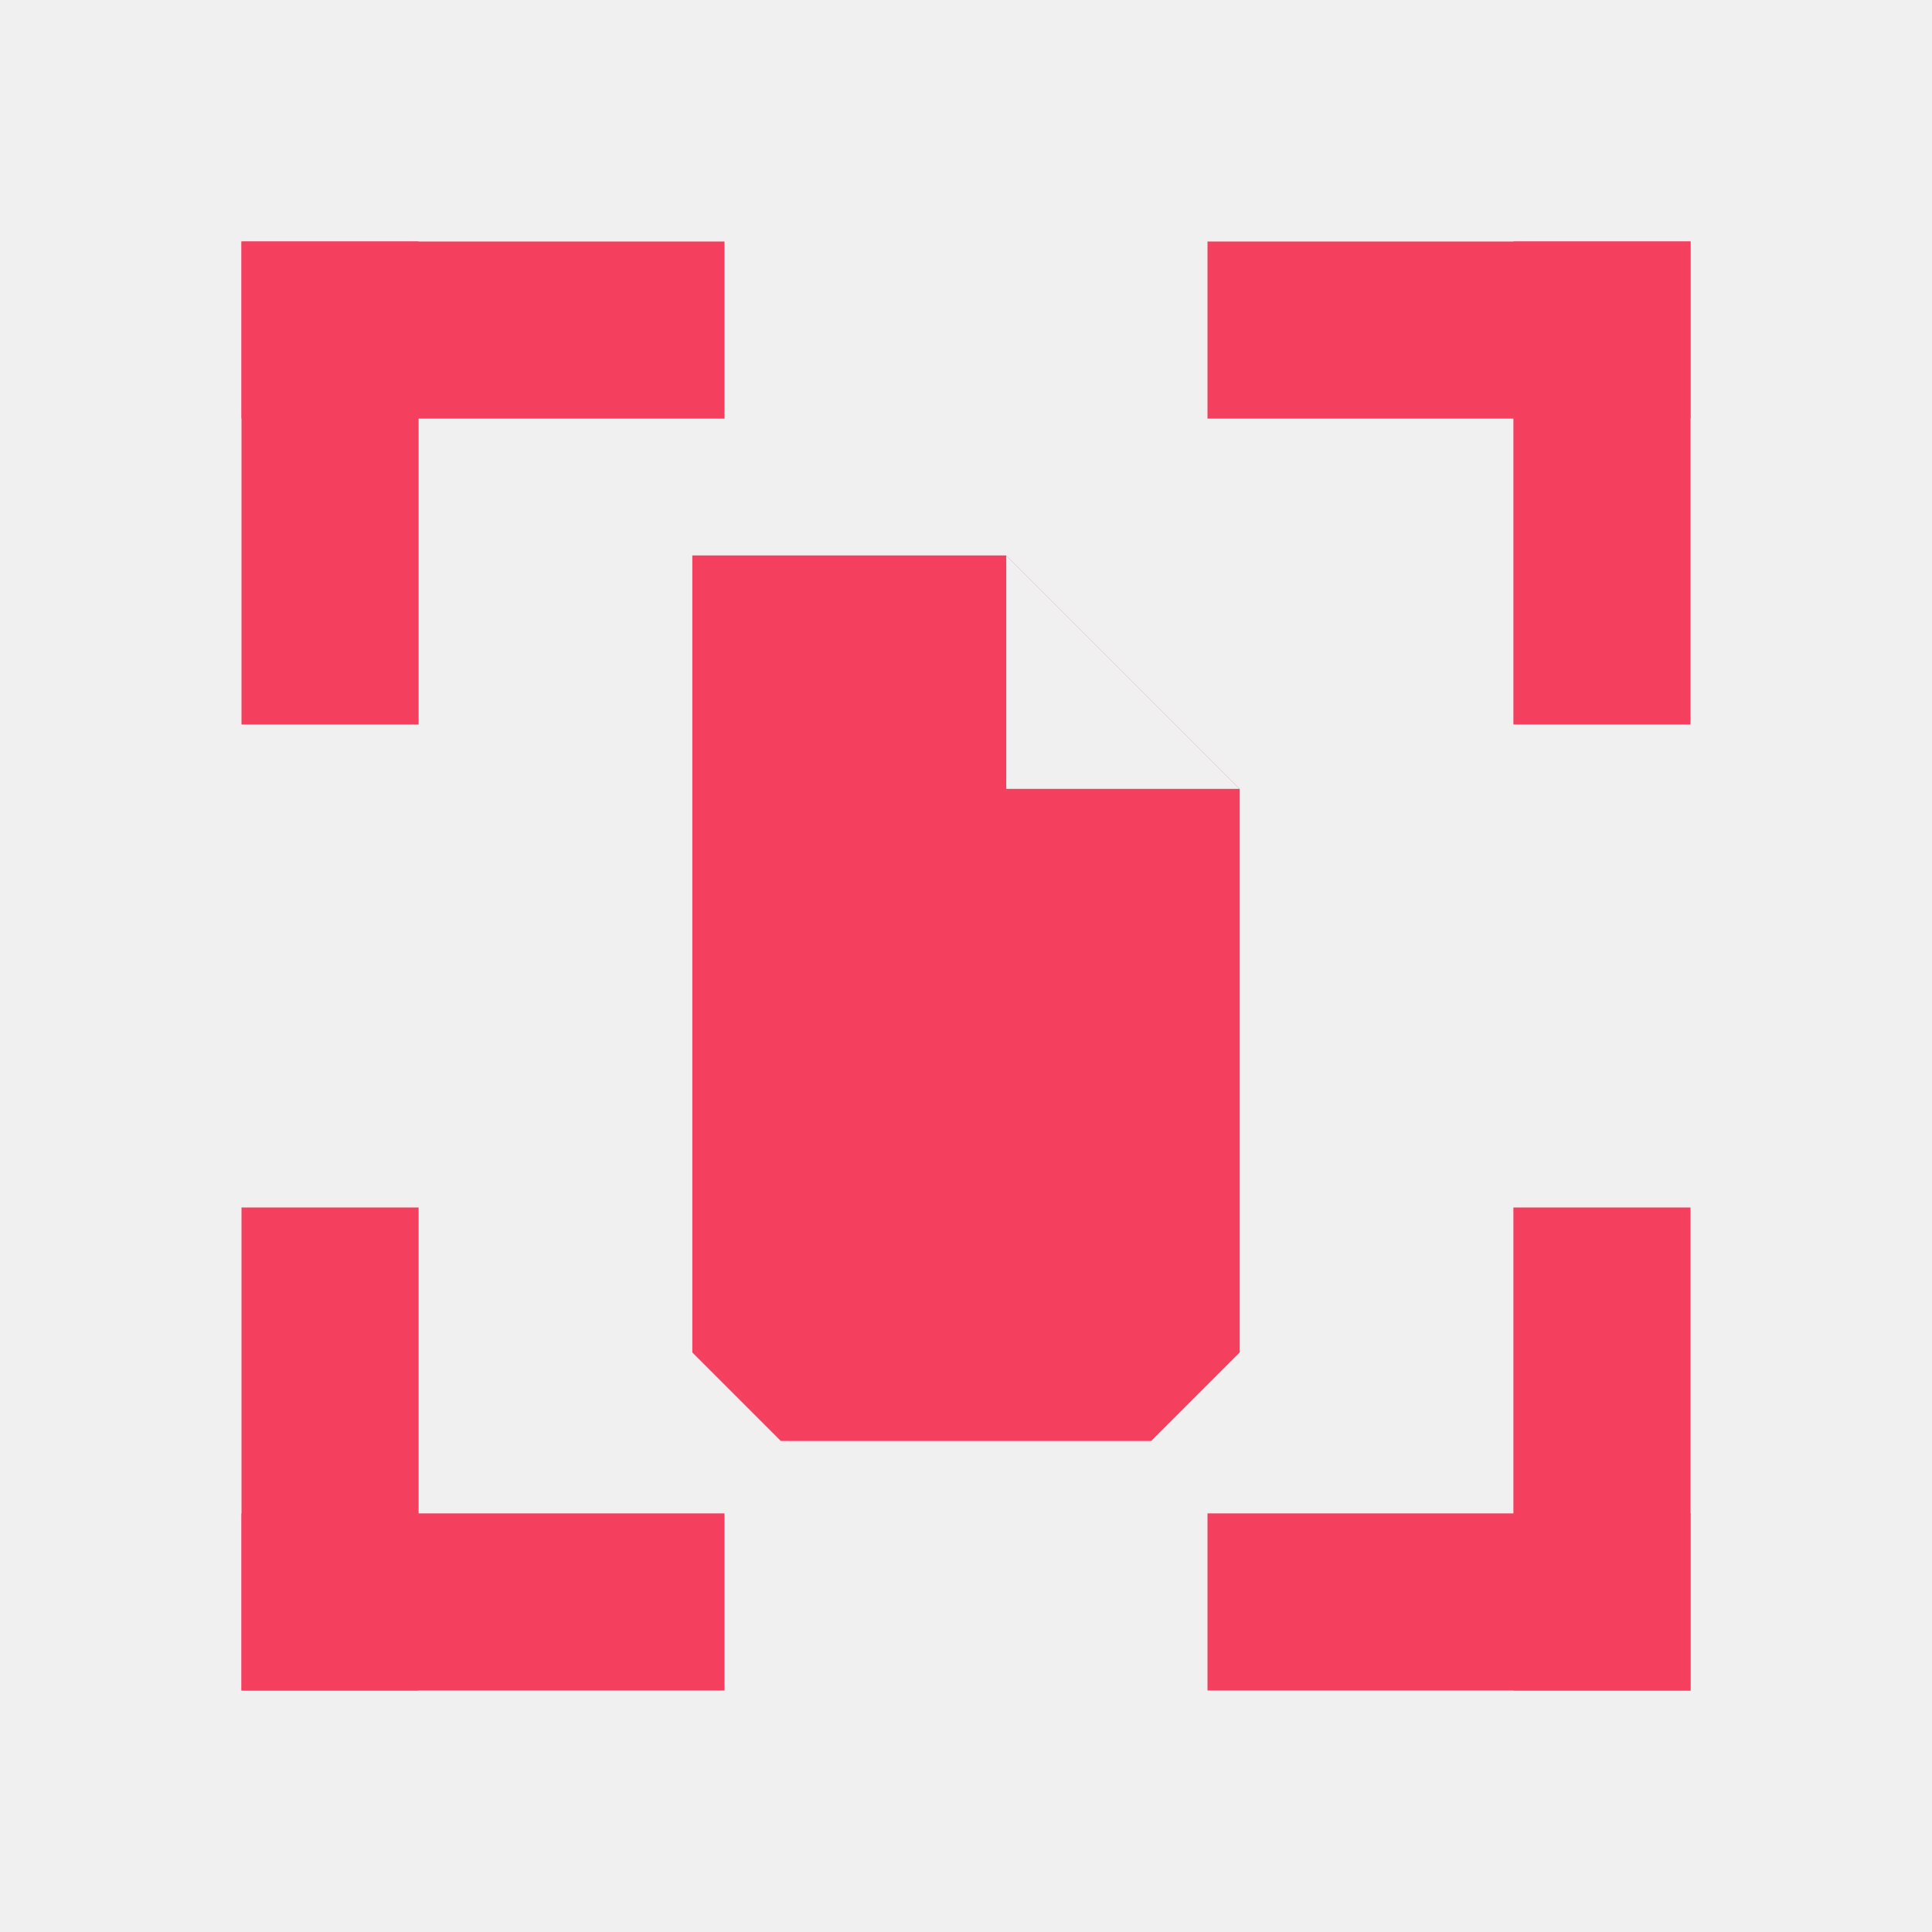
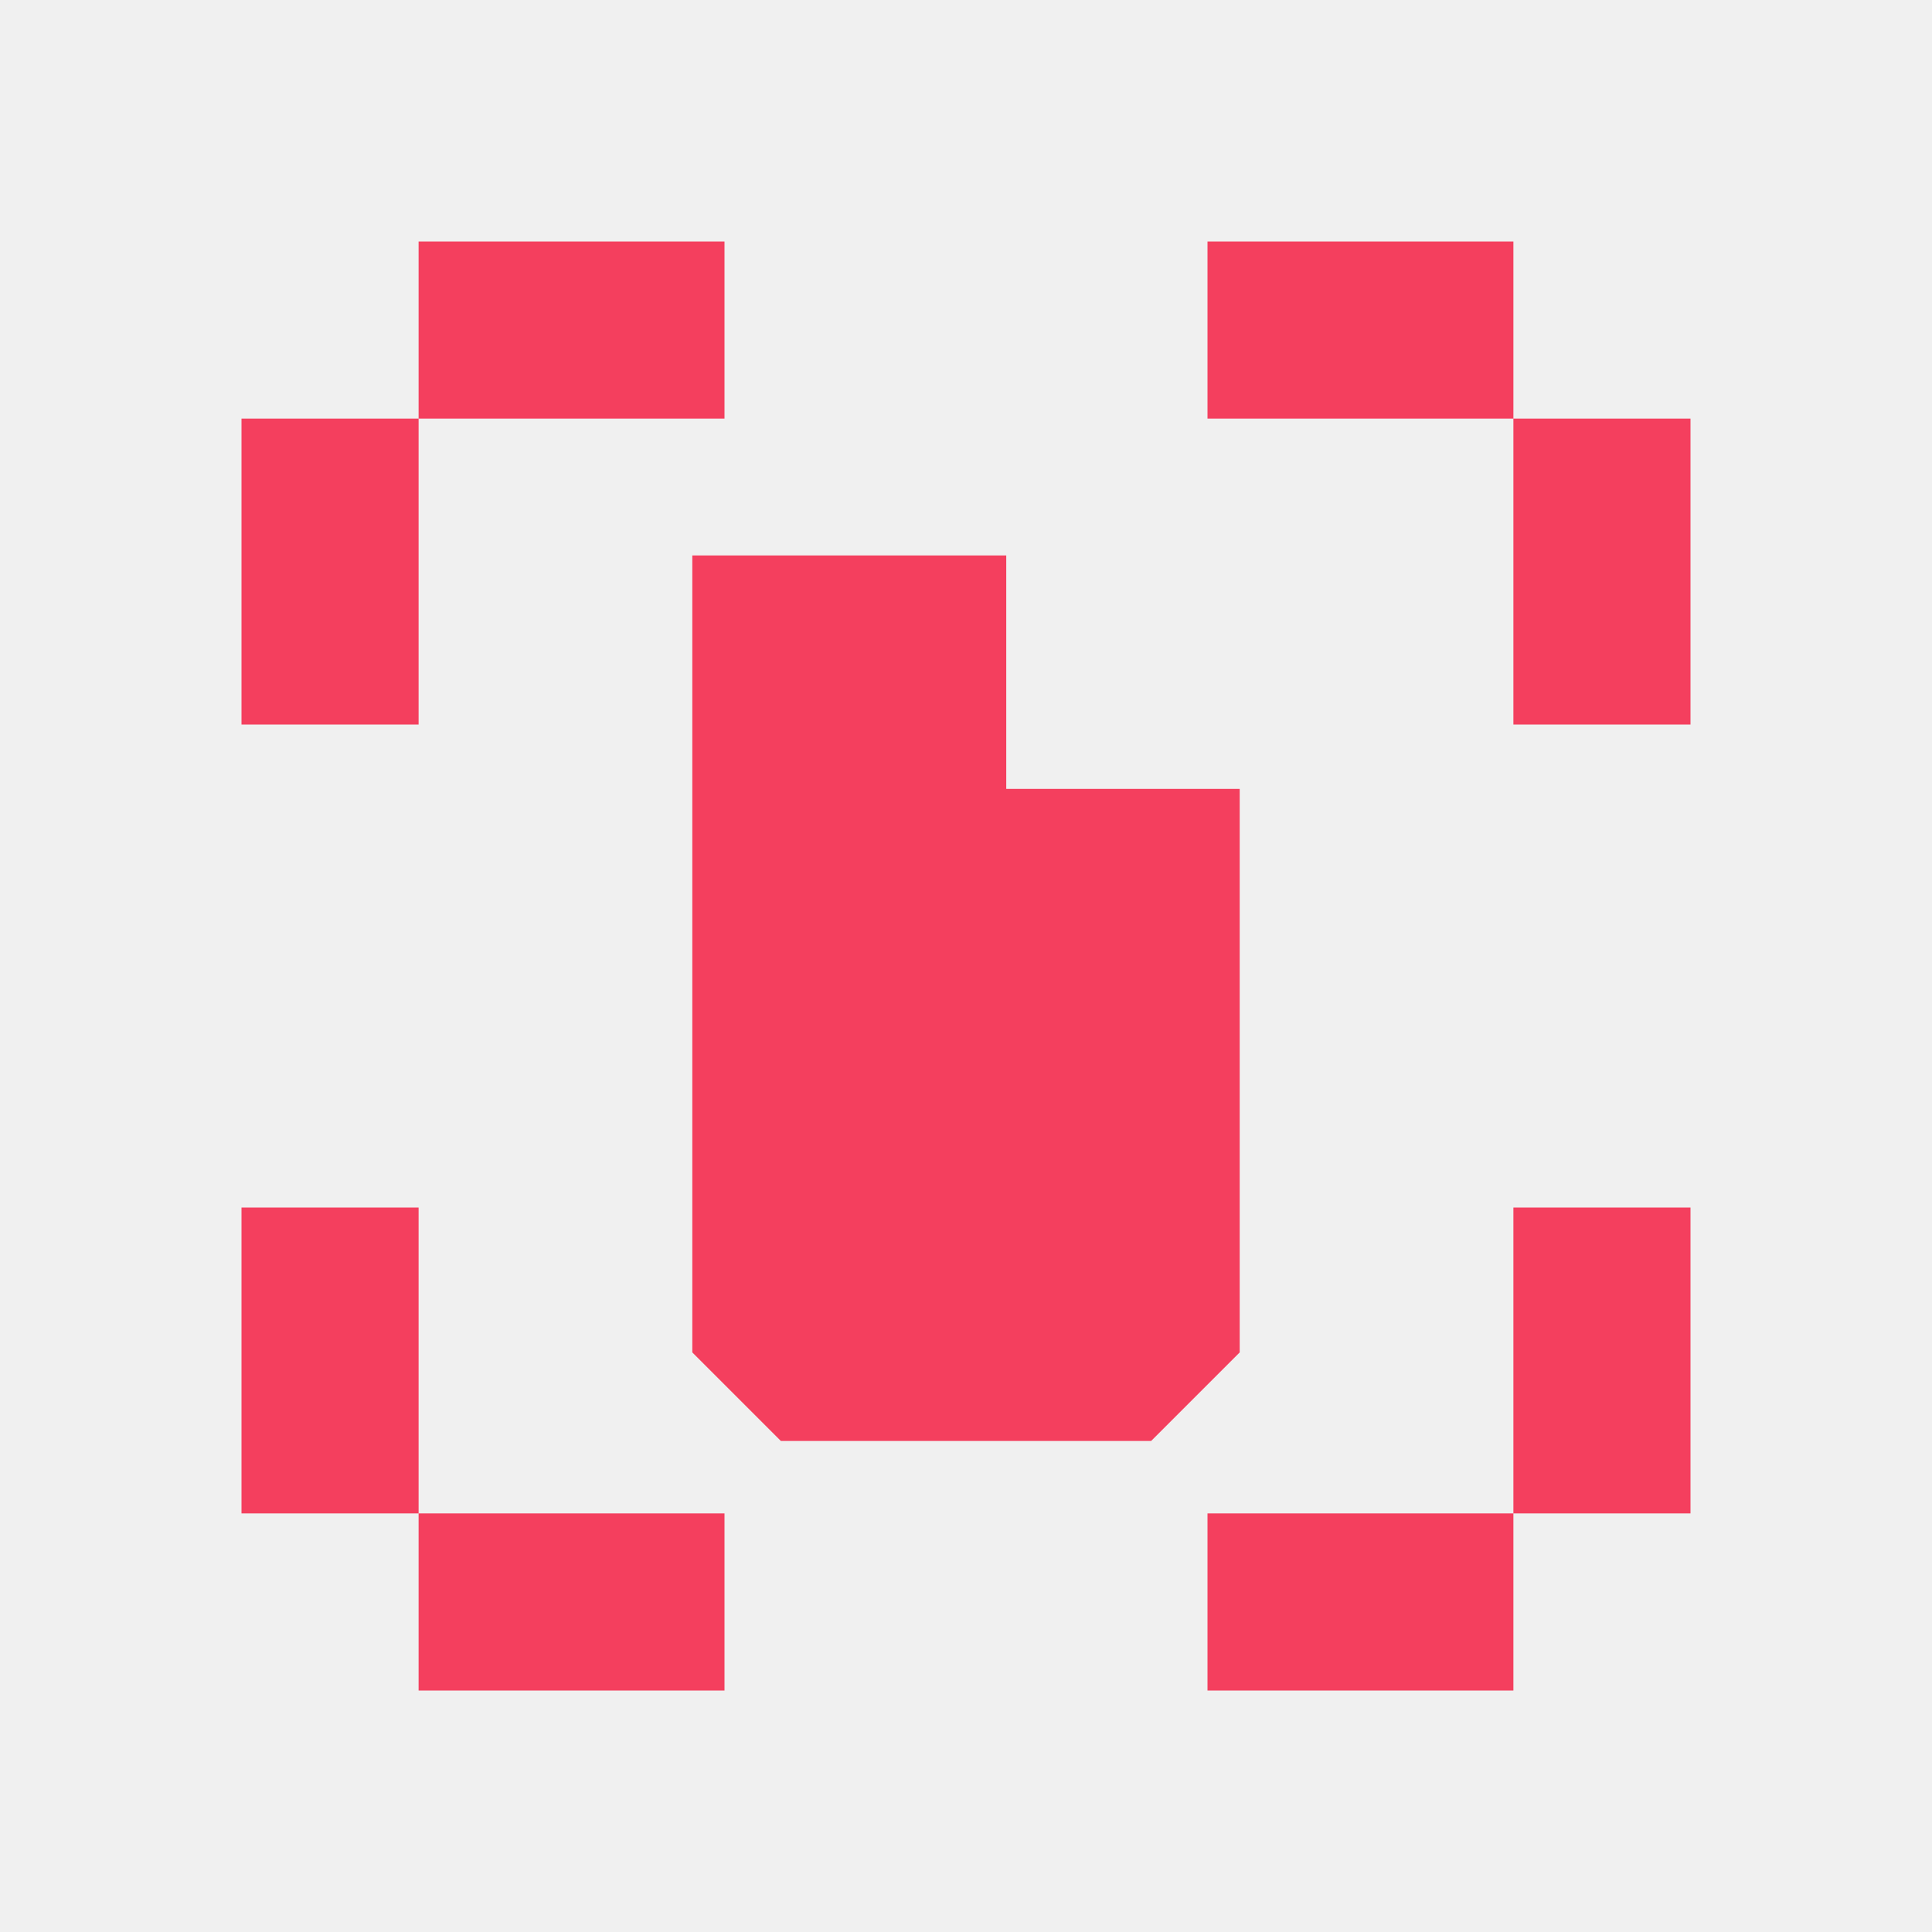
<svg xmlns="http://www.w3.org/2000/svg" viewBox="0 0 24 24" width="24" height="24">
-   <defs>
-     <mask id="g" maskUnits="userSpaceOnUse" x="0" y="0" width="24" height="24">
-       <rect width="24" height="24" fill="#000000" />
-       <rect x="3" y="3" width="2.2" height="6" fill="#ffffff" />
-       <rect x="3" y="3" width="6" height="2.2" fill="#ffffff" />
-       <rect x="18.8" y="3" width="2.2" height="6" fill="#ffffff" />
-       <rect x="15" y="3" width="6" height="2.2" fill="#ffffff" />
-       <rect x="3" y="15" width="2.2" height="6" fill="#ffffff" />
-       <rect x="3" y="18.8" width="6" height="2.2" fill="#ffffff" />
-       <rect x="18.8" y="15" width="2.2" height="6" fill="#ffffff" />
-       <rect x="15" y="18.8" width="6" height="2.2" fill="#ffffff" />
-       <path d="M8.6 6.9L12.5 6.9L15.4 9.8L15.4 16.8L14.3 17.9L9.7 17.9L8.6 16.8Z" fill="#ffffff" />
-       <path d="M12.5 6.9L15.4 9.8L12.5 9.8Z" fill="#000000" />
-     </mask>
-   </defs>
-   <rect width="24" height="24" fill="#f43f5e" mask="url(#g)" />
+   <path d="M3 3h2.2v6h-2.2ZM3 3h6v2.2h-6ZM18.8 3h2.2v6h-2.2ZM15 3h6v2.2h-6ZM3 15h2.2v6h-2.2ZM3 18.8h6v2.2h-6ZM18.8 15h2.2v6h-2.2ZM15 18.8h6v2.2h-6ZM8.6 6.9L12.5 6.9L15.4 9.8L15.4 16.8L14.3 17.9L9.7 17.9L8.6 16.8ZM12.5 6.9L15.4 9.8L12.5 9.8Z" fill="#f43f5e" fill-rule="evenodd" />
</svg>
